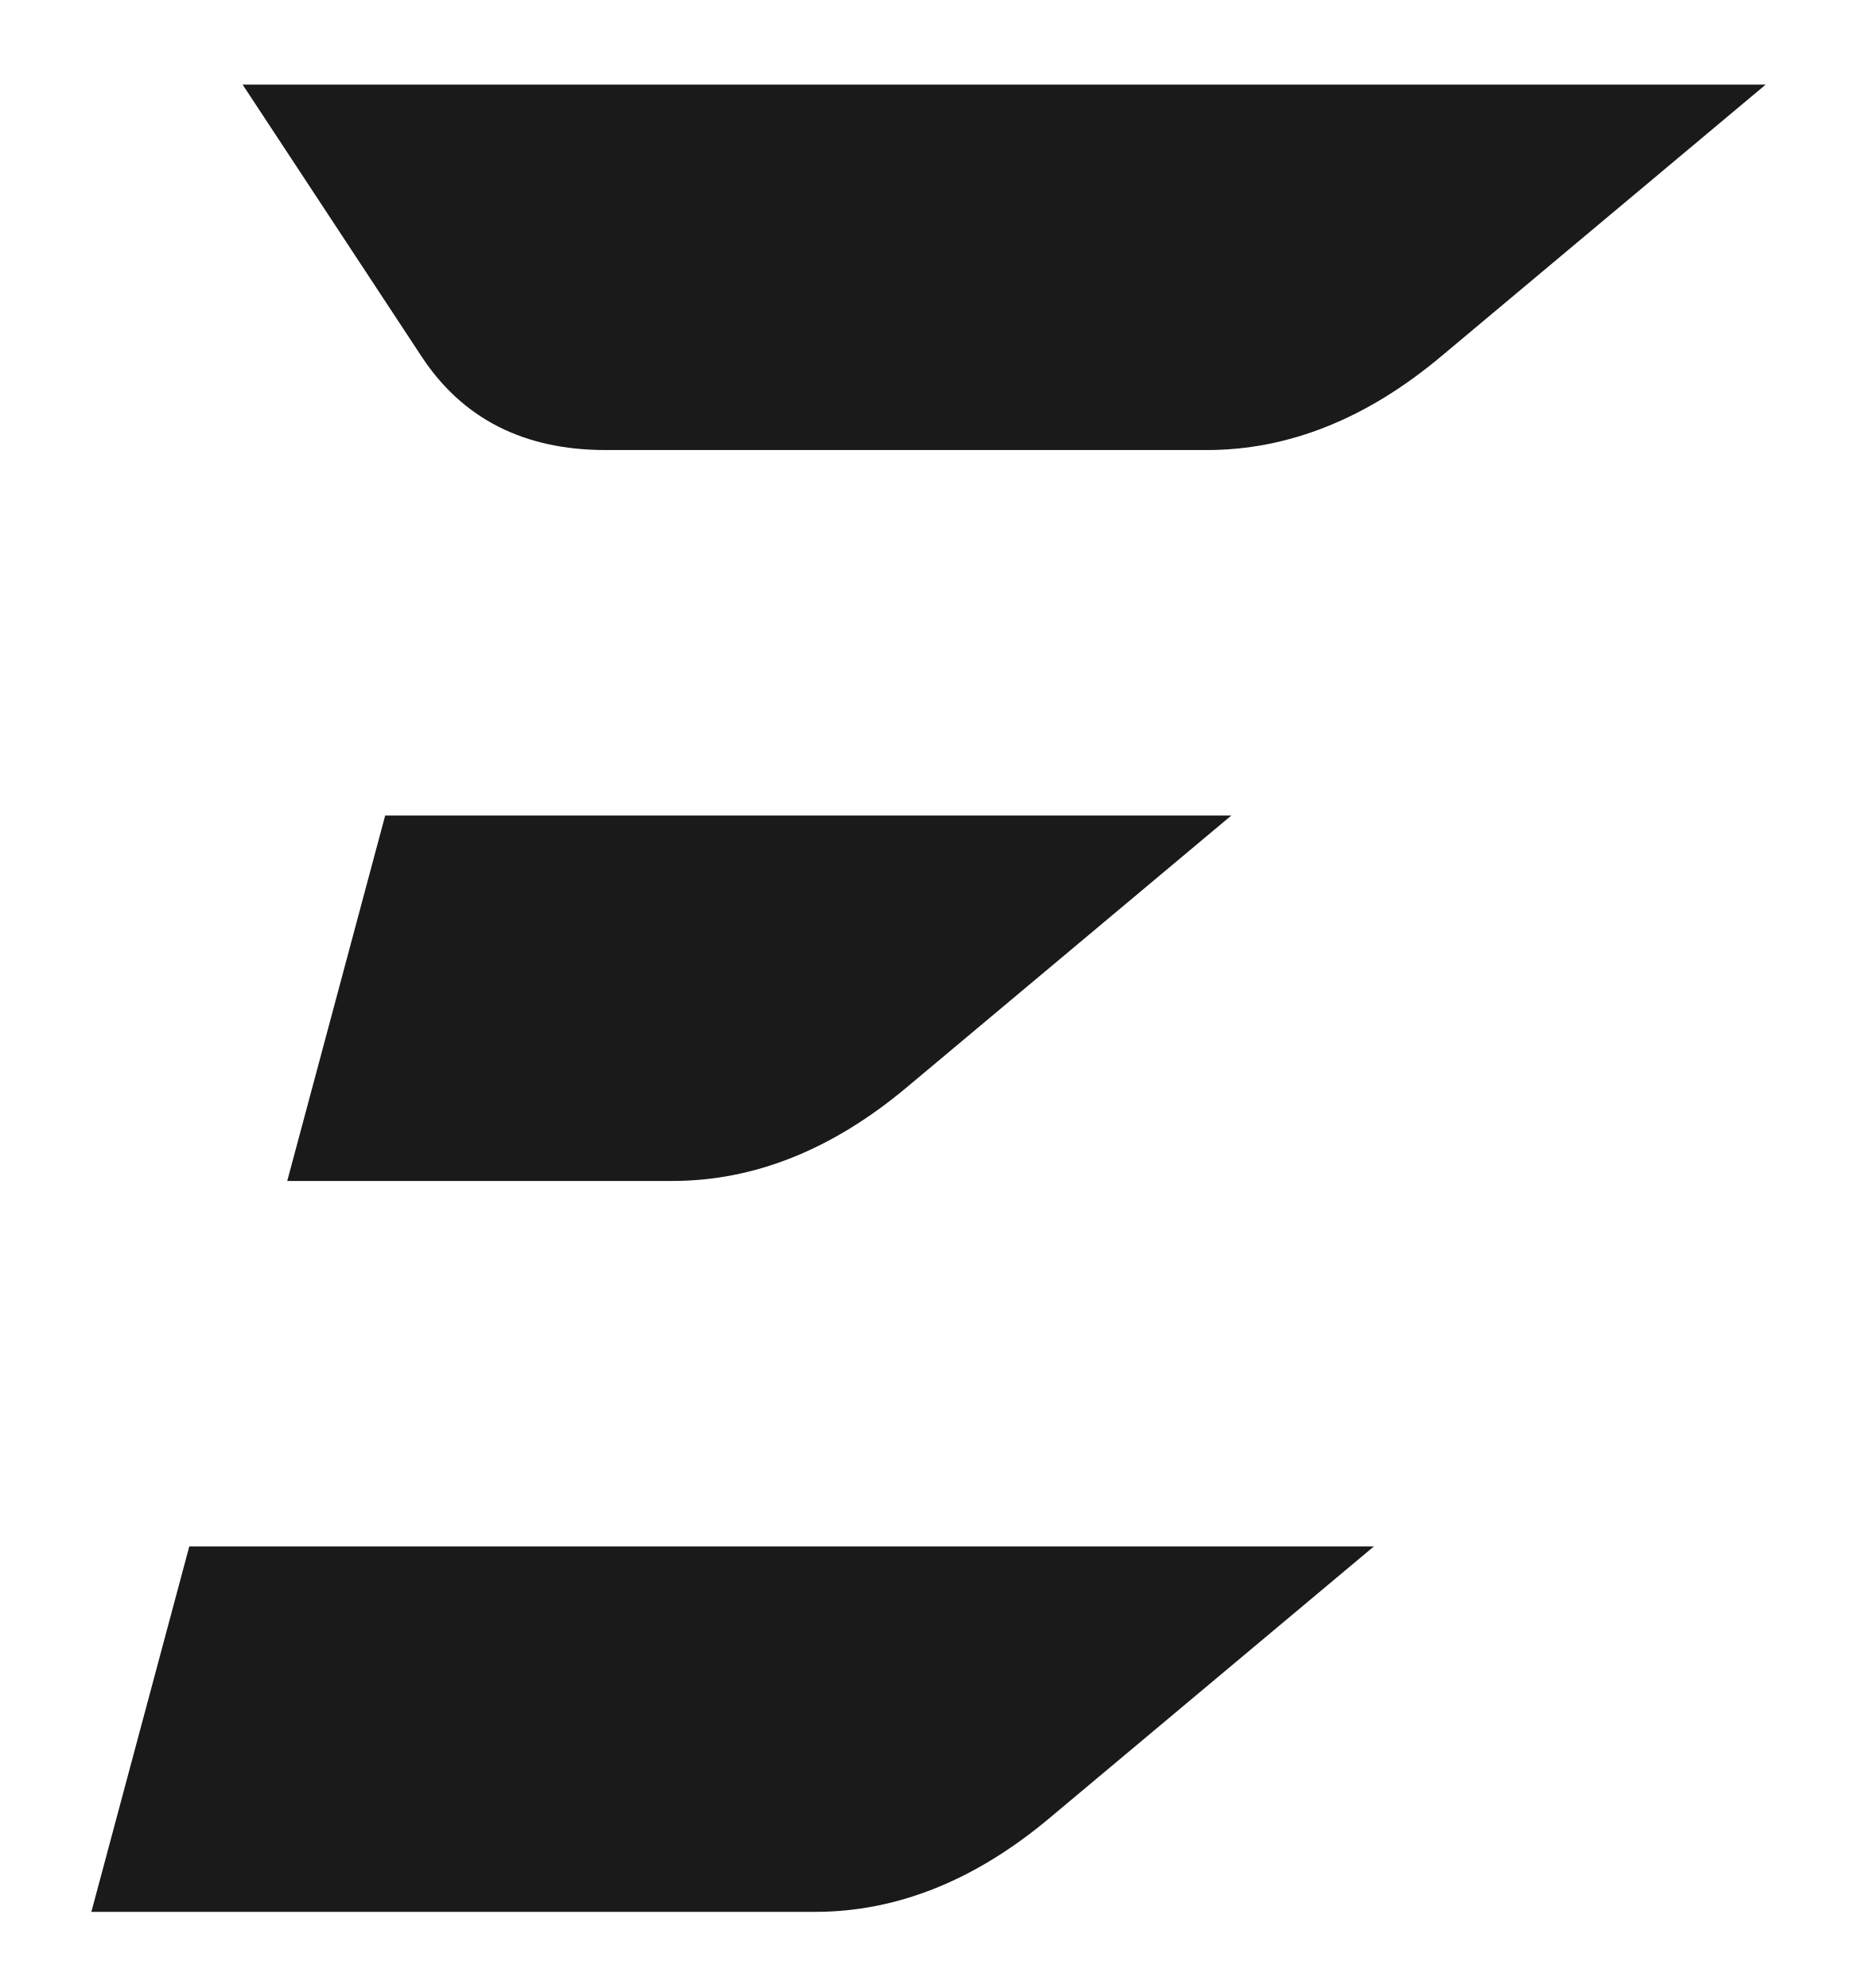
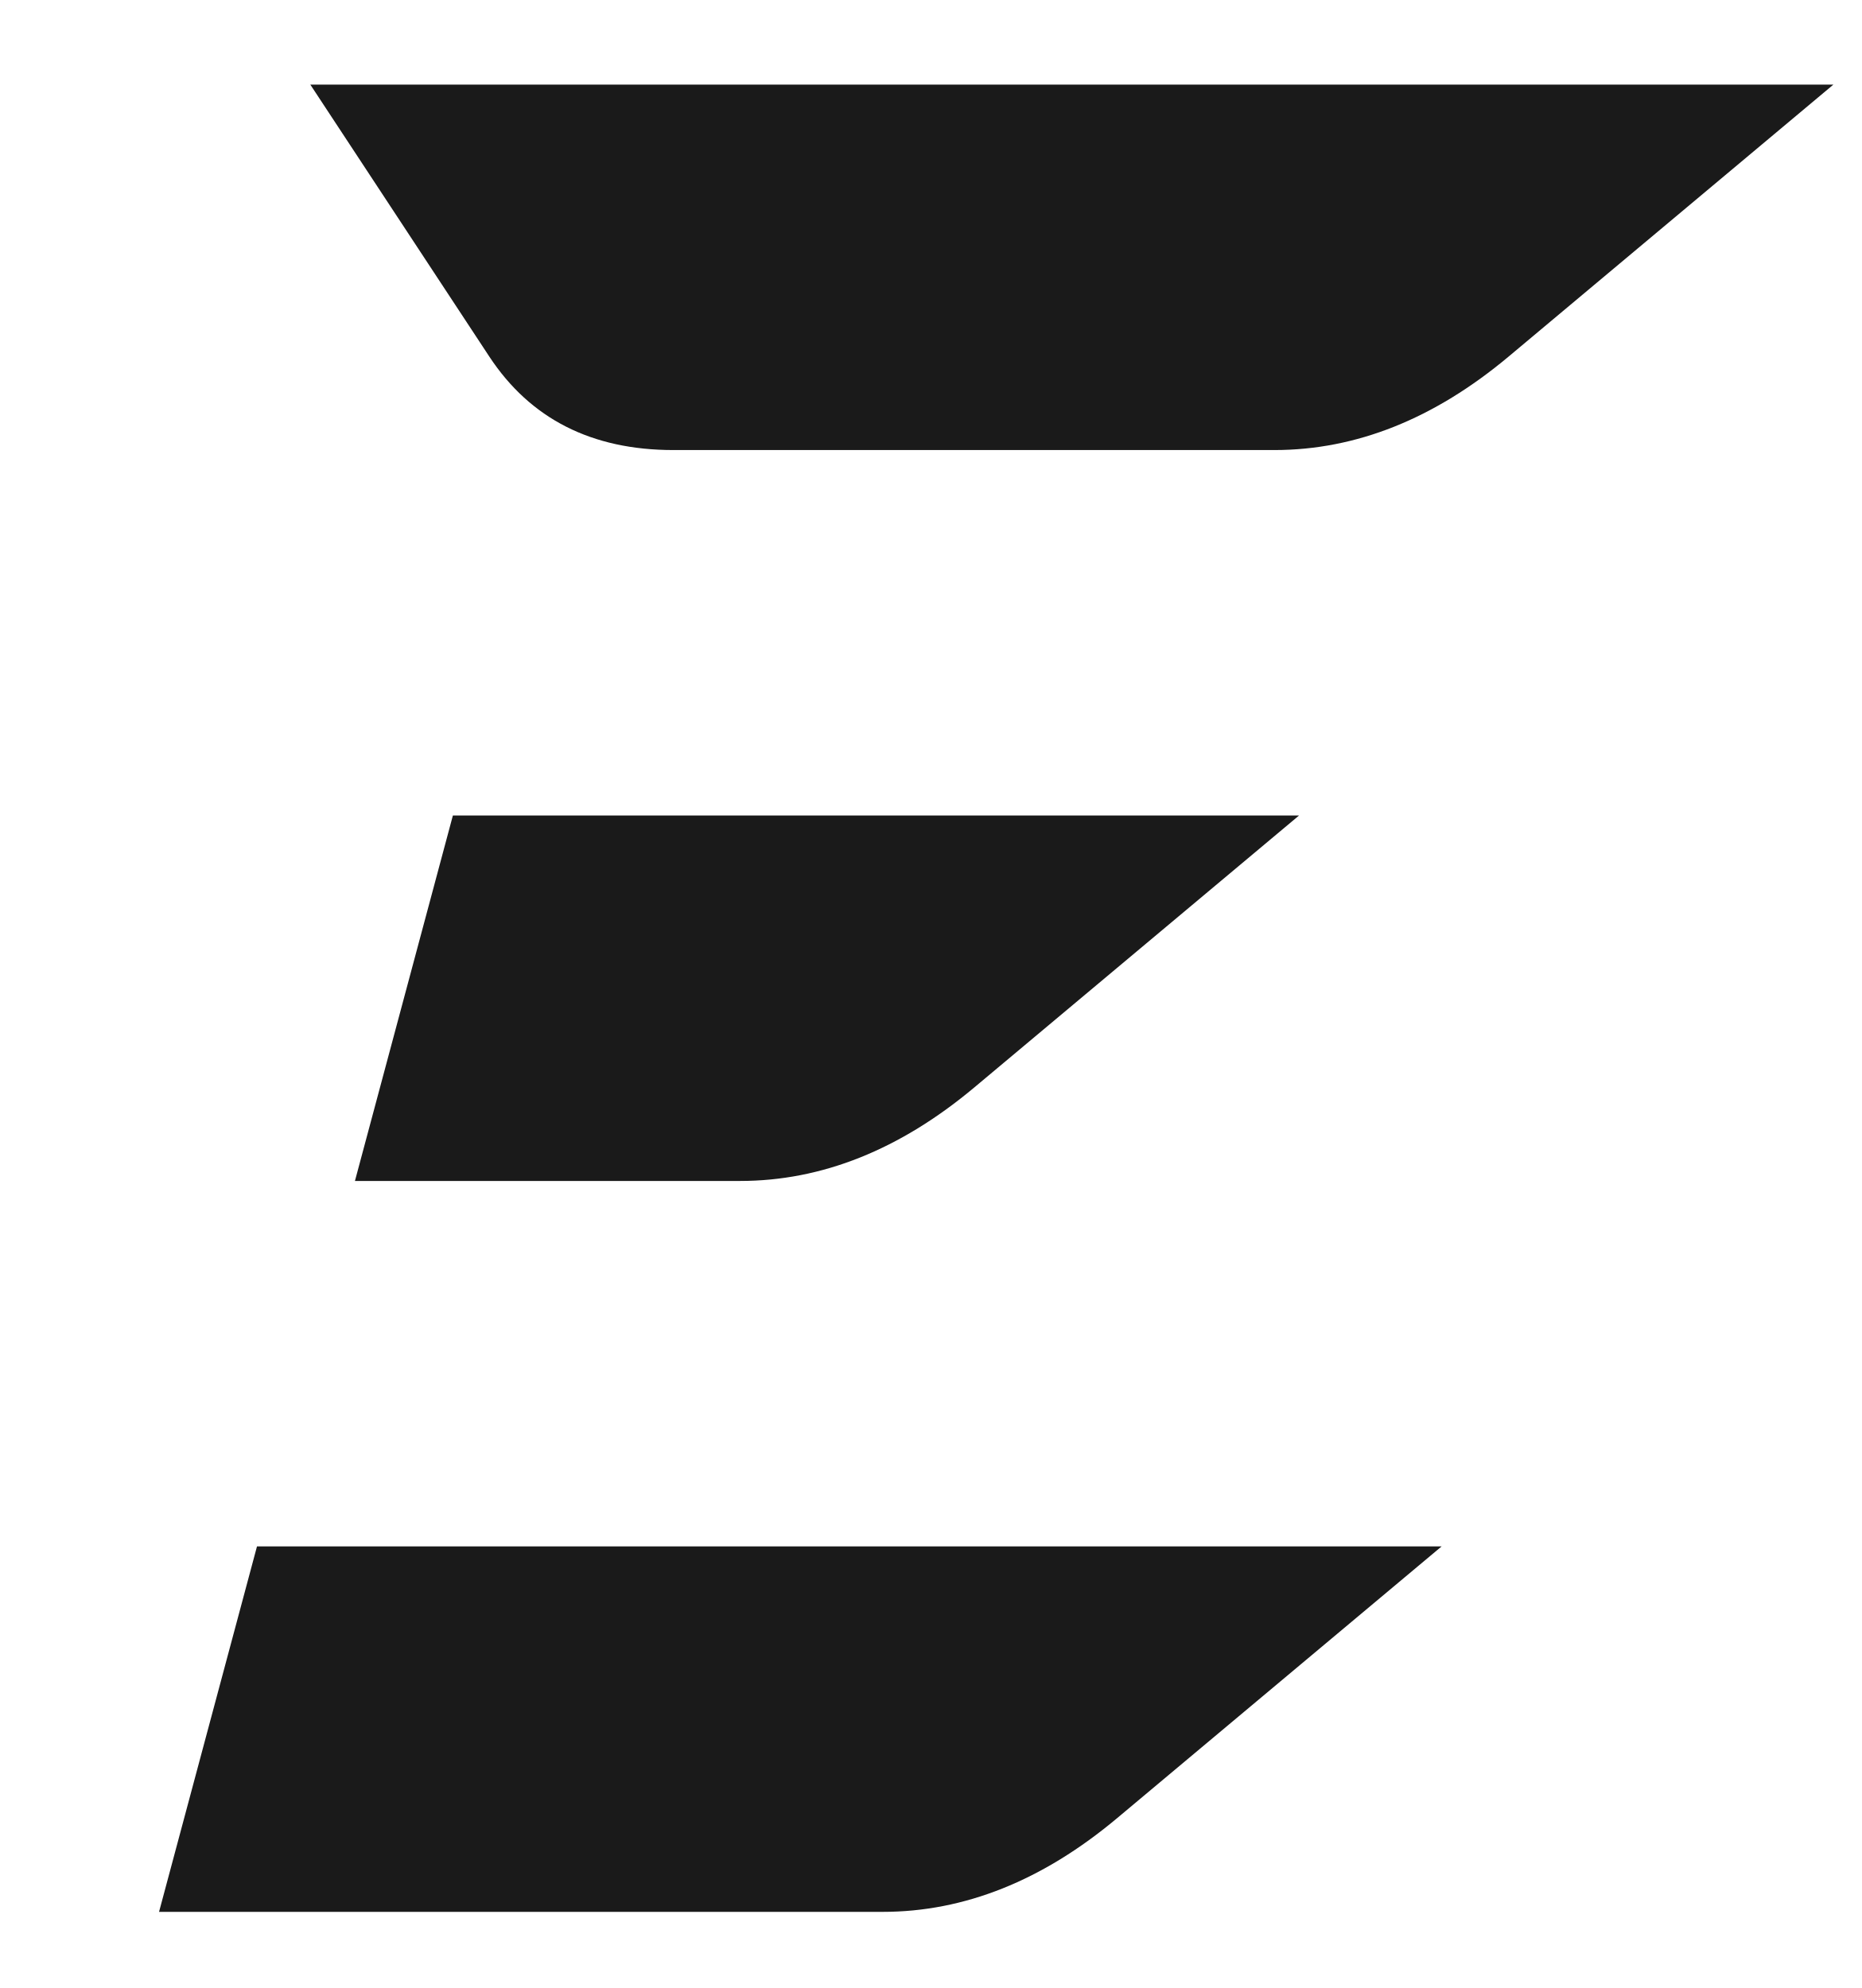
- <svg xmlns="http://www.w3.org/2000/svg" viewBox="185 270 440 470">
+ <svg xmlns="http://www.w3.org/2000/svg" viewBox="169 270 440 470">
  <g transform="translate(560 560) skewX(-15) scale(1 1.08) translate(-500 -500)">
    <path d="M 110 250 H 470 L 410.483 309.517 Q 390 330 361.032 330 H 218.968 Q 190 330 169.517 309.517 Z M 190 410 H 390 L 330.483 469.517 Q 310 490 281.032 490 H 190 Z M 190 570 H 470 L 410.483 629.517 Q 390 650 361.032 650 H 190 Z" fill="#1a1a1a" />
  </g>
</svg>
